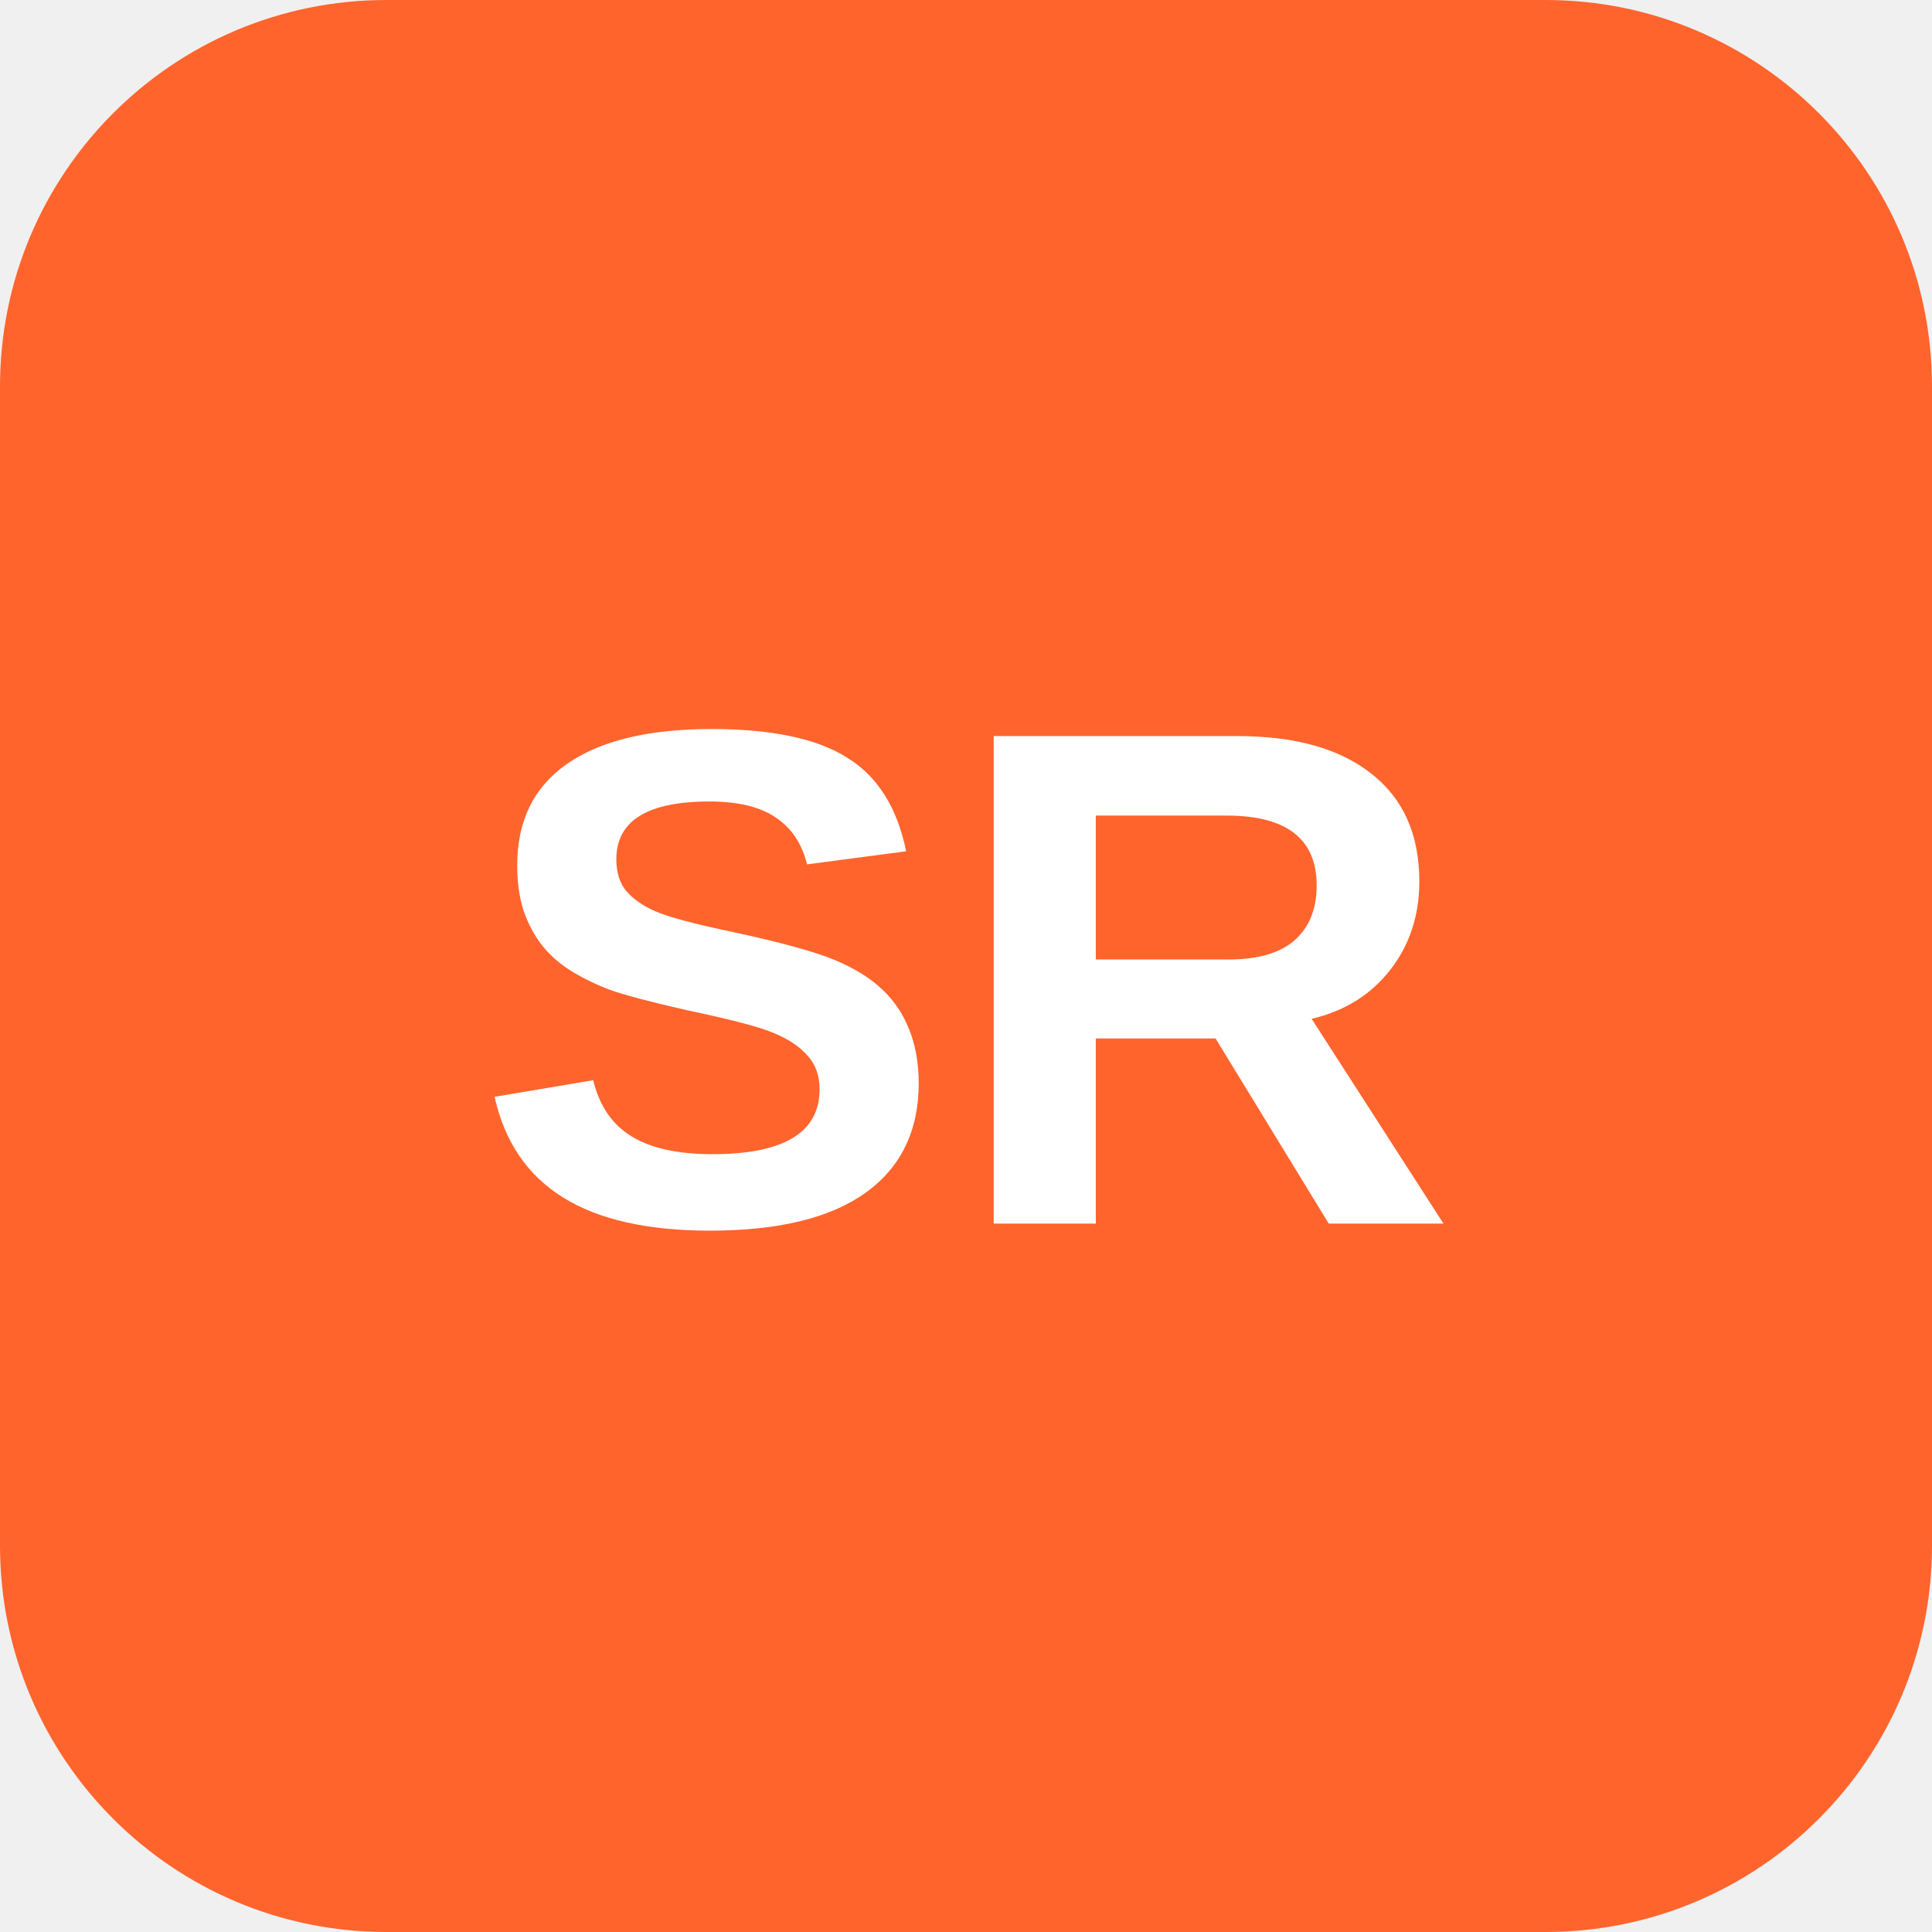
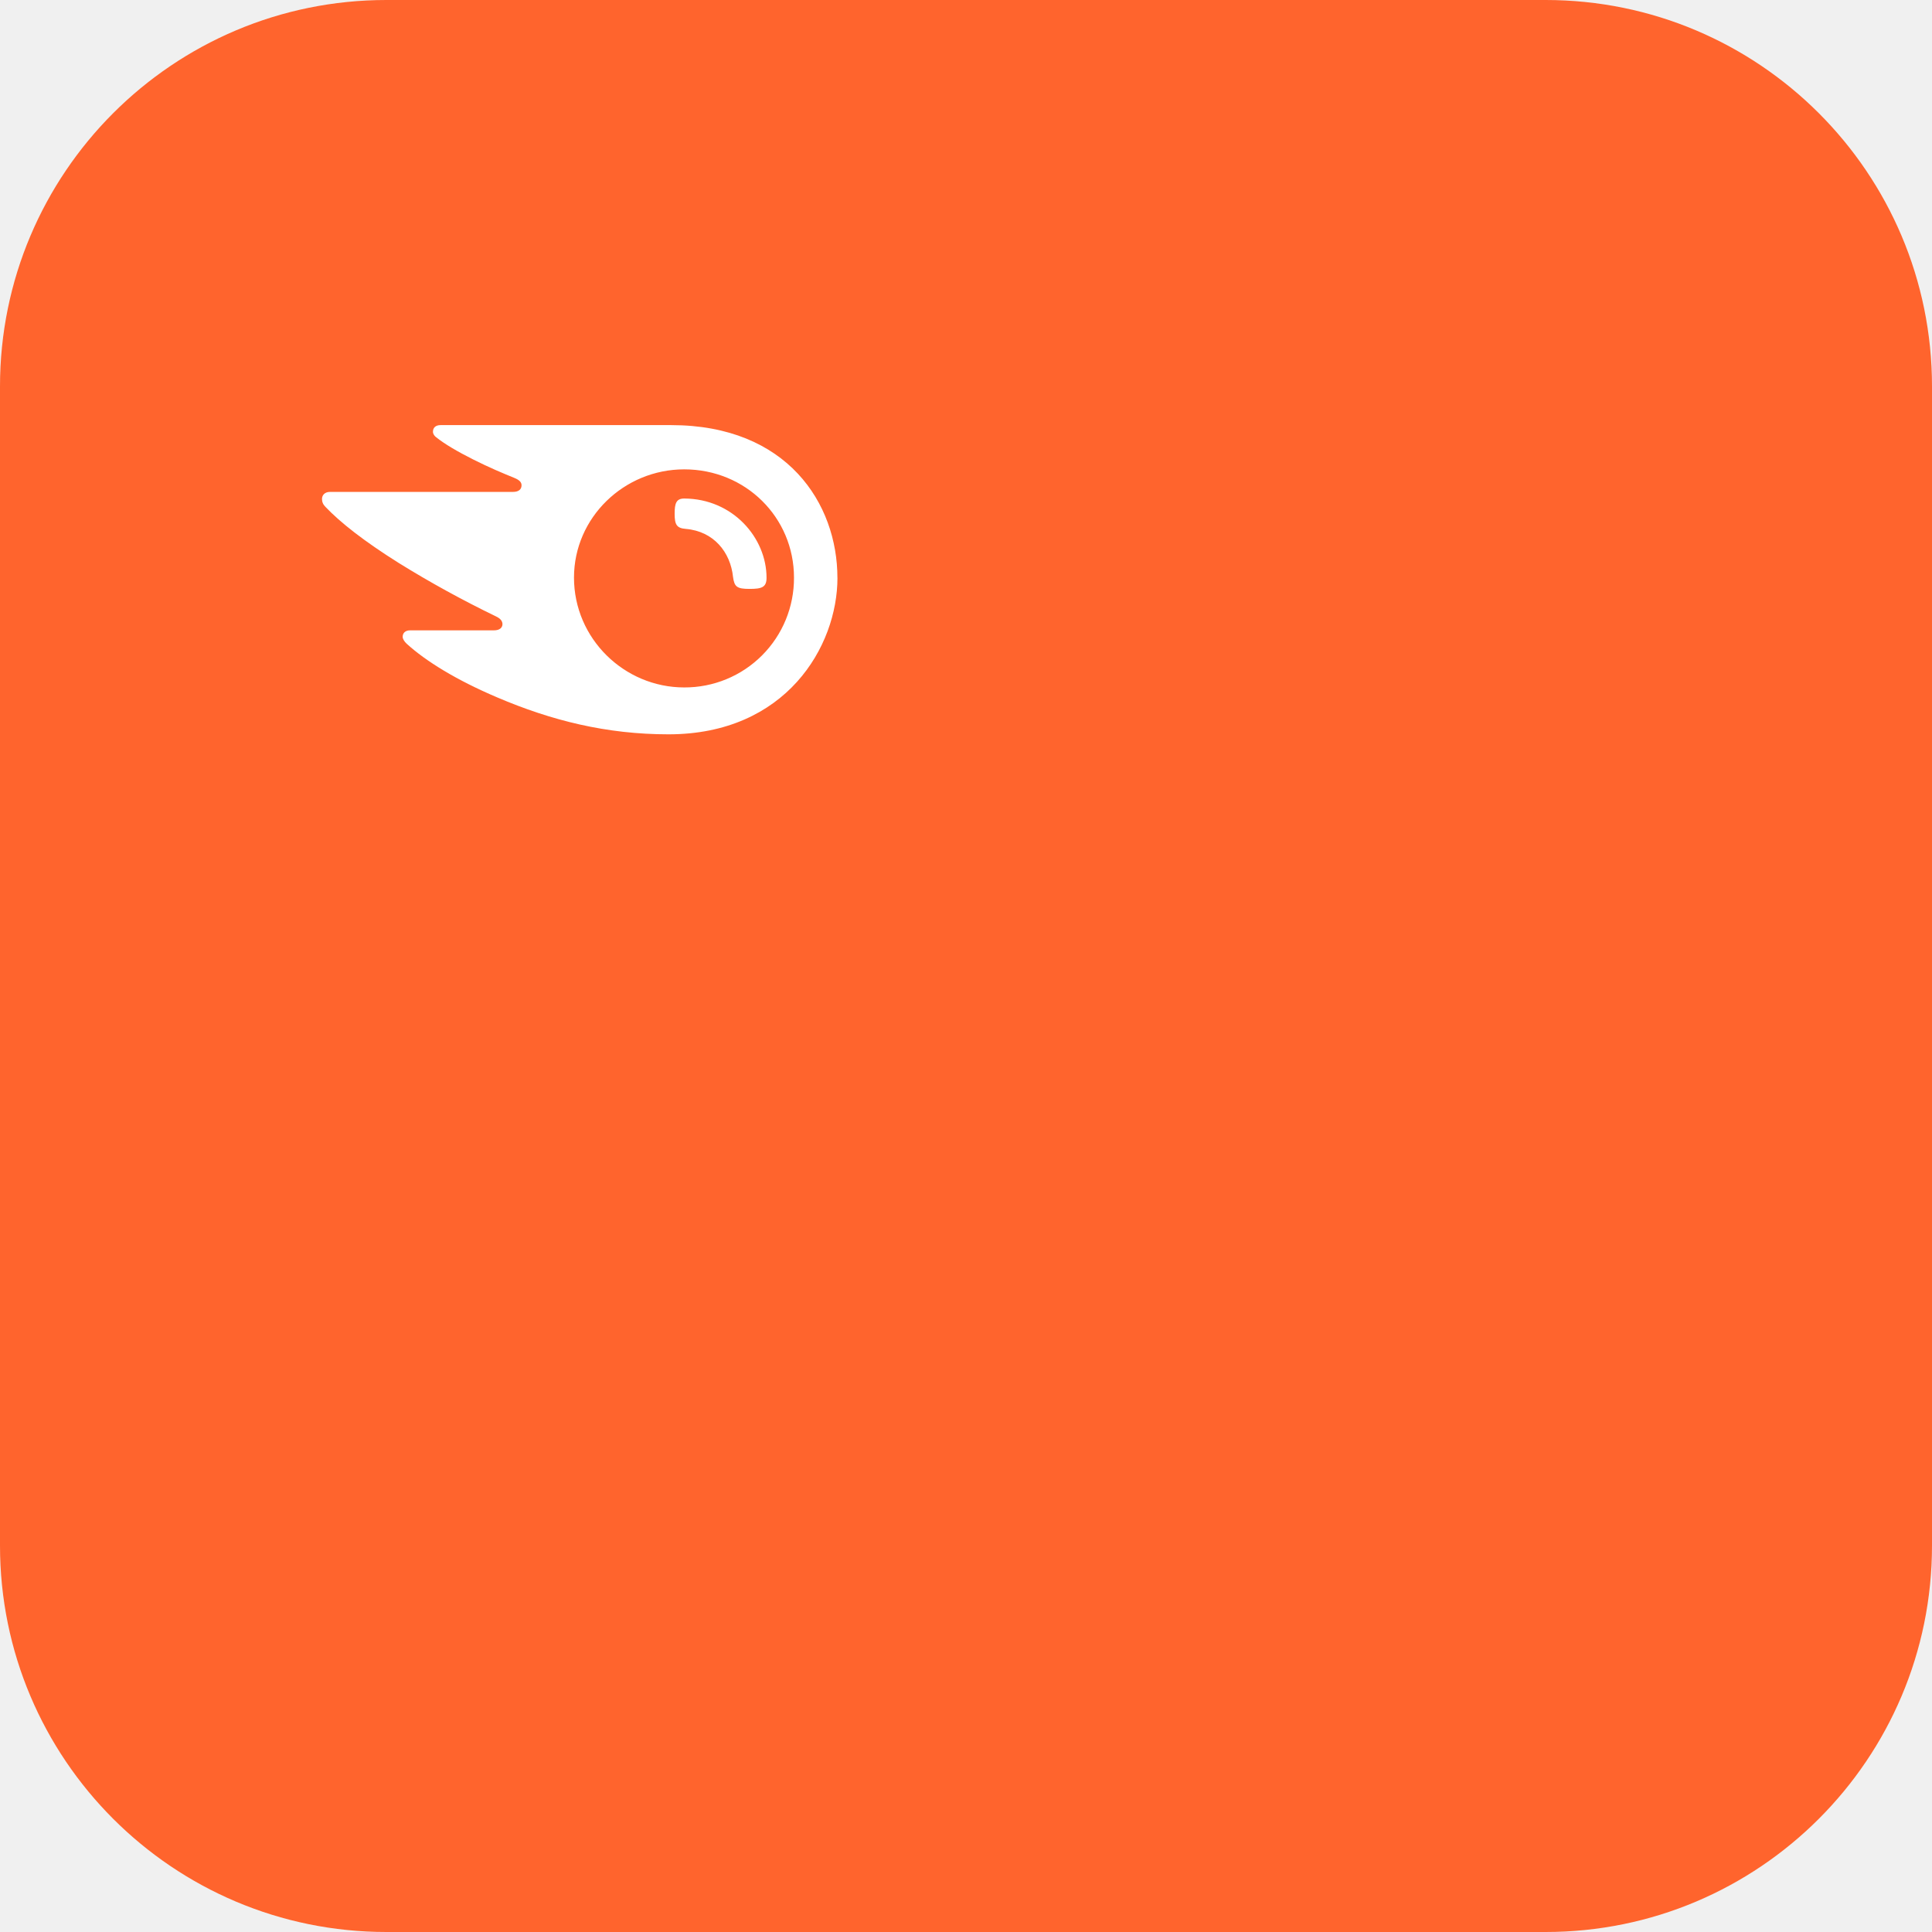
<svg xmlns="http://www.w3.org/2000/svg" viewBox="0 0 60 60">
  <rect width="60" height="60" rx="12" fill="#FF642D" />
-   <text x="30" y="38" font-family="Arial,sans-serif" font-weight="bold" font-size="22" fill="#ffffff" text-anchor="middle">SR</text>
+   <g transform="translate(10,10) scale(0.667)" fill="#ffffff">
+     <path d="M20.698 11.911c0 .444-.226.516-.79.516-.596 0-.706-.1-.77-.554-.118-1.152-.896-2.13-2.201-2.24-.418-.034-.518-.19-.518-.706 0-.48.074-.708.446-.708 2.265.01 3.833 1.832 3.833 3.69v.002zm3.3 0c0-3.456-2.338-7.11-7.74-7.11H5.52c-.218 0-.354.11-.354.31 0 .109.082.209.156.26.388.31.97.654 1.73 1.036.743.372 1.323.616 1.903.852.246.1.336.208.336.344 0 .19-.136.308-.4.308H.372c-.254 0-.372.164-.372.326 0 .136.044.254.162.372.69.726 1.796 1.596 3.4 2.604 1.466.91 2.98 1.74 4.533 2.492.236.11.308.236.308.372-.008.154-.126.28-.4.28H4.1c-.216 0-.344.12-.344.3 0 .1.08.226.19.326.888.808 2.311 1.688 4.207 2.494 2.53 1.08 5.094 1.721 7.98 1.721 5.465 0 7.867-4.087 7.867-7.289l-.002.002zm-7.133 5.104c-2.794 0-5.132-2.276-5.132-5.114 0-2.794 2.33-5.04 5.132-5.04 2.863 0 5.111 2.24 5.111 5.04a5.086 5.086 0 0 1-5.111 5.114z" />
+   </g>
</svg>
